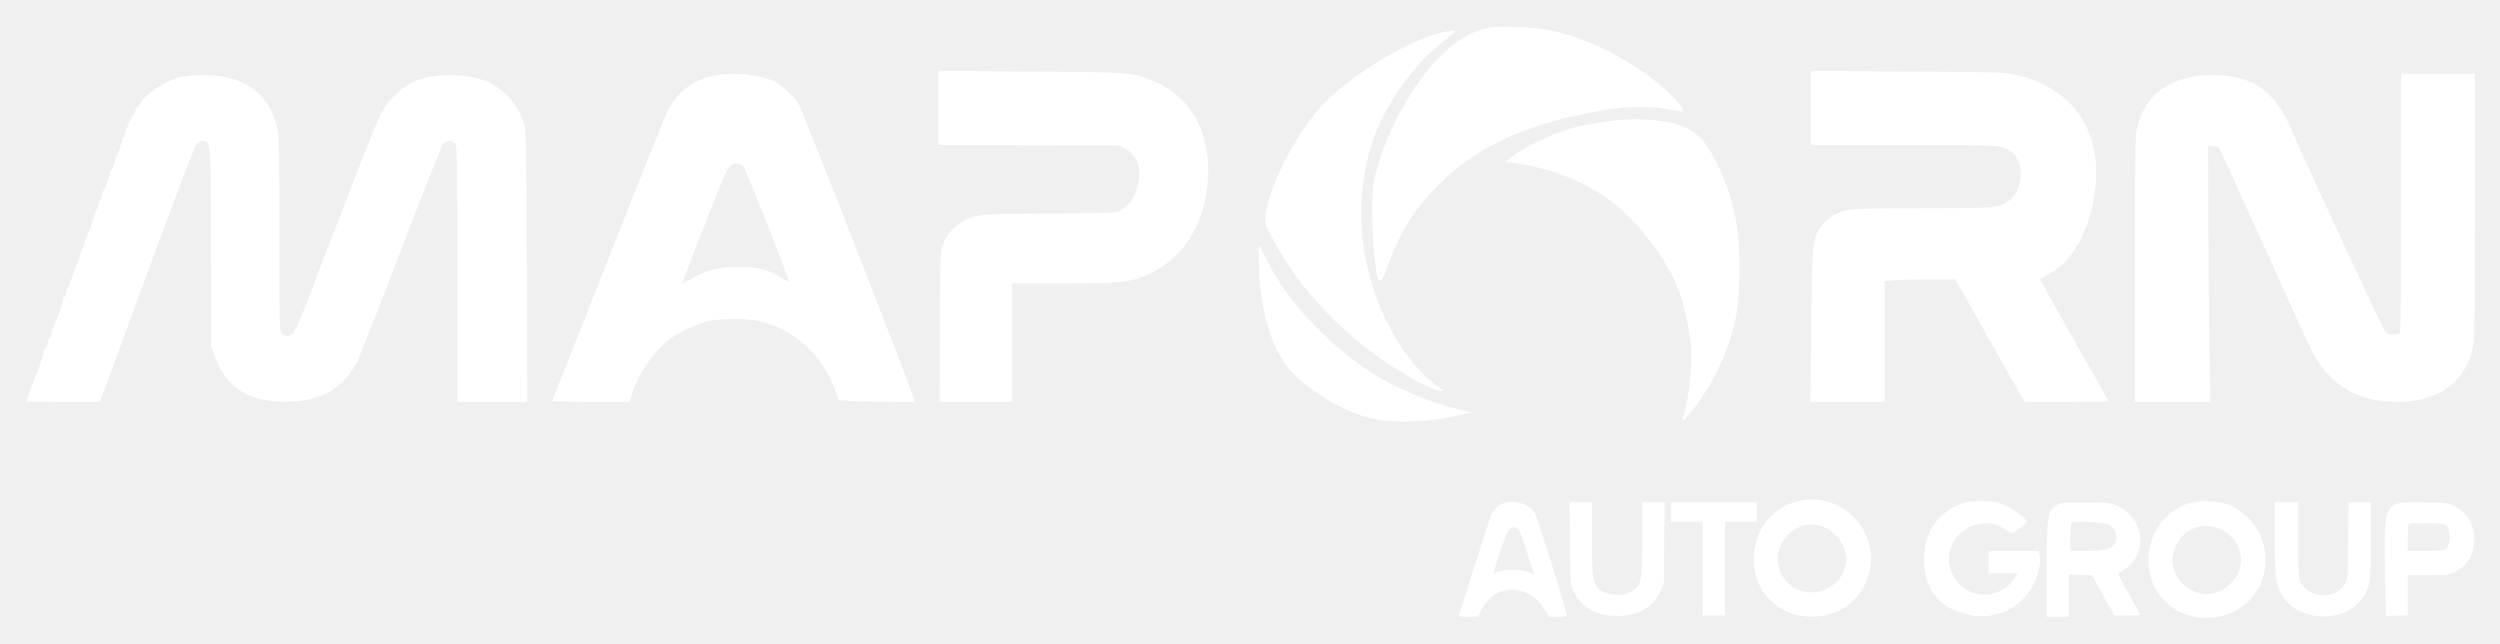
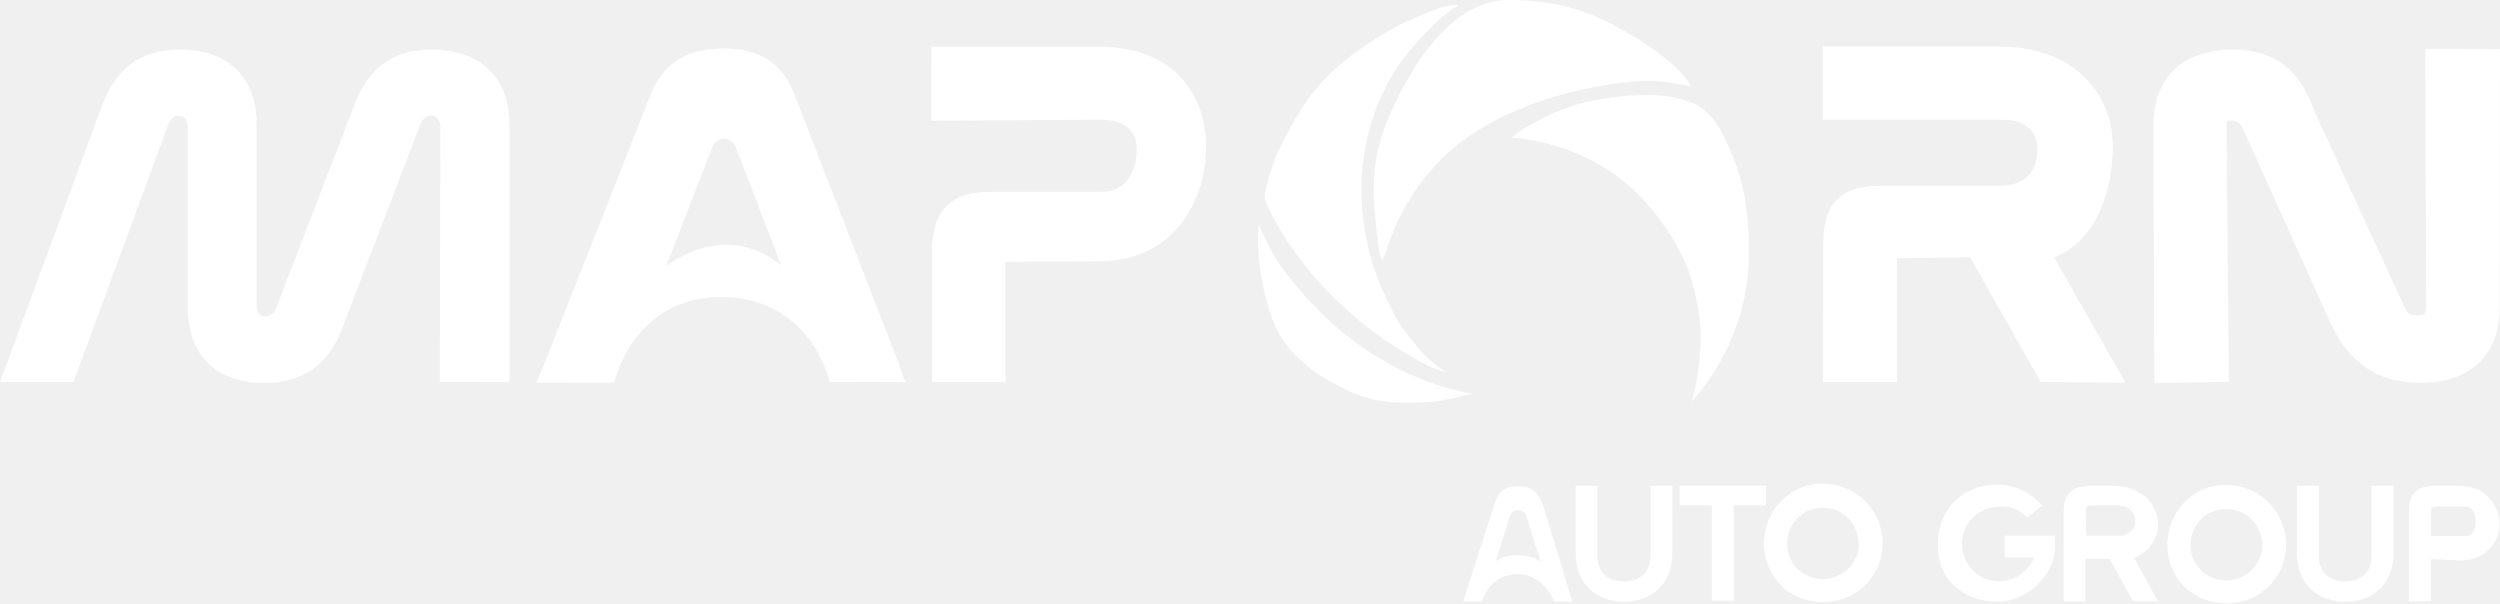
- <svg xmlns="http://www.w3.org/2000/svg" viewBox="0 0 1897 488" role="img" aria-label="Maporn Auto Group">
-   <path fill="#FFFFFF" fill-rule="evenodd" d="M 1127.109 21.508 C 1115.238 24.862, 1105.632 30.626, 1094.621 41 C 1071.296 62.976, 1048.534 105.496, 1042.428 138.500 C 1039.821 152.591, 1041.847 199.491, 1045.570 211.220 C 1046.584 214.416, 1048.799 213.097, 1050.558 208.250 C 1062.456 175.464, 1071.647 160.298, 1091.962 139.928 C 1119.126 112.689, 1155.423 95.370, 1205.885 85.569 C 1231.691 80.557, 1250.307 79.922, 1268.430 83.435 C 1272.792 84.281, 1276.580 84.753, 1276.849 84.485 C 1278.759 82.574, 1266.064 68.987, 1253.614 59.618 C 1228.999 41.093, 1202.284 28.416, 1176.500 23.024 C 1162.874 20.174, 1134.869 19.314, 1127.109 21.508 M 1097 24.023 C 1070.986 28.575, 1021.664 58.578, 1000.872 82.500 C 981.647 104.620, 961.806 144.220, 960.243 163.593 C 959.774 169.402, 959.995 170.162, 964.975 179.856 C 985.547 219.906, 1022.315 257.956, 1065.122 283.497 C 1078.392 291.414, 1087.083 295.491, 1093.178 296.657 C 1096.251 297.245, 1096.023 296.938, 1090.126 292.557 C 1068.059 276.163, 1049.085 245.412, 1039.542 210.577 C 1030.023 175.829, 1030.767 139.240, 1041.646 107 C 1051.153 78.828, 1073.351 47.909, 1096.948 29.969 C 1106.232 22.911, 1106.236 22.407, 1097 24.023 M 712 81.882 L 712 109.947 780.750 110.223 L 849.500 110.500 853.692 112.741 C 862.380 117.385, 866.084 126.507, 863.984 138.089 C 861.852 149.845, 855.285 158.710, 847 161.015 C 844.971 161.579, 824.371 162, 798 162.014 C 772.975 162.028, 749.386 162.490, 745.581 163.040 C 731.065 165.138, 720.682 172.724, 715.804 184.798 C 713.505 190.488, 713.499 190.624, 713.211 247.750 L 712.923 305 740.461 305 L 768 305 768 260 L 768 215 806.369 215 C 847.873 215, 856.687 214.226, 868.224 209.565 C 897.428 197.769, 915.096 170.224, 916.711 133.968 C 918.299 98.328, 901.861 71.091, 872.242 60.286 C 857.293 54.833, 856.780 54.799, 781.750 54.290 L 712 53.817 712 81.882 M 1374 81.912 L 1374 110 1443.841 110 C 1518.453 110, 1519.027 110.035, 1525.950 114.965 C 1536.583 122.536, 1535.416 145.064, 1523.999 152.620 C 1516.034 157.891, 1514.722 158, 1459.508 158 C 1425.663 158, 1406.441 158.380, 1402.746 159.122 C 1393.989 160.881, 1386.133 165.734, 1381.775 172.078 C 1375.234 181.598, 1375.125 182.699, 1374.361 247.119 L 1373.675 305 1401.838 305 L 1430 305 1430 259.148 L 1430 213.296 1438.250 212.654 C 1442.787 212.301, 1454.874 212.009, 1465.108 212.006 L 1483.716 212 1509.989 258.500 L 1536.263 305 1568.131 305 C 1585.659 305, 1600 304.782, 1600 304.516 C 1600 304.249, 1588.300 283.482, 1574 258.366 C 1559.700 233.250, 1548 212.412, 1548 212.059 C 1548 211.706, 1550.385 210.247, 1553.300 208.817 C 1572.891 199.209, 1586.697 173.801, 1590.038 141.205 C 1594.471 97.970, 1571.686 66.167, 1529.518 56.731 C 1521.036 54.833, 1516.143 54.687, 1447.250 54.268 L 1374 53.824 1374 81.912 M 541.131 57.541 C 526.276 60.764, 513.882 69.921, 507.349 82.500 C 505.635 85.800, 486.119 134.400, 463.980 190.500 C 441.841 246.600, 422.664 294.918, 421.364 297.874 C 420.064 300.830, 419 303.643, 419 304.124 C 419 304.606, 432.193 305, 448.317 305 L 477.635 305 479.425 299.250 C 484.026 284.472, 495.333 267.581, 506.778 258.390 C 514.079 252.526, 528.443 245.655, 537.697 243.599 C 546.705 241.598, 566.079 241.522, 575.186 243.452 C 601.867 249.106, 624.180 269.178, 633.721 296.106 L 636.417 303.712 648.958 304.352 C 655.856 304.704, 668.843 304.994, 677.817 304.996 L 694.135 305 693.456 302.750 C 689.556 289.827, 608.905 83.528, 605.957 78.933 C 602.089 72.905, 593.546 64.829, 588.096 62.049 C 576.900 56.337, 555.948 54.326, 541.131 57.541 M 1822 153.800 C 1822 228.533, 1821.717 251.883, 1820.800 252.800 C 1819.002 254.598, 1812.515 254.260, 1810.246 252.250 C 1808.565 250.760, 1752.178 129.447, 1738.550 98 C 1725.695 68.337, 1709.154 57.065, 1678.410 57.017 C 1648.149 56.970, 1628.403 70.465, 1621.978 95.585 C 1620.071 103.040, 1620 106.965, 1620 204.160 L 1620 305 1648.607 305 L 1677.214 305 1676.620 272.750 C 1676.292 255.012, 1675.907 211.250, 1675.762 175.500 L 1675.500 110.500 1679 110.787 C 1680.925 110.945, 1683.046 111.620, 1683.712 112.287 C 1684.379 112.954, 1699.725 146.350, 1717.814 186.500 C 1735.904 226.650, 1751.958 261.975, 1753.490 265 C 1767.090 291.842, 1788.643 305, 1819.010 305 C 1850.208 305, 1870.922 290.046, 1876.496 263.500 C 1877.731 257.614, 1877.968 240.551, 1877.983 156.250 L 1878 56 1850 56 L 1822 56 1822 153.800 M 136.645 58.584 C 128.217 60.624, 118.068 66.302, 111.651 72.567 C 108.591 75.555, 106.310 78, 106.582 78 C 106.855 78, 106.160 78.985, 105.039 80.189 C 103.918 81.392, 103 82.779, 103 83.270 C 103 83.762, 101.462 86.788, 99.581 89.996 C 97.701 93.205, 96.426 96.093, 96.748 96.415 C 97.070 96.737, 96.782 97, 96.108 97 C 95.434 97, 95.128 97.398, 95.429 97.885 C 96.179 99.098, 94.034 105, 92.843 105 C 92.315 105, 92.160 105.450, 92.500 106 C 92.840 106.550, 92.767 107.563, 92.338 108.250 C 91.909 108.938, 91.430 110.322, 91.274 111.326 C 91.117 112.330, 90.446 114.130, 89.782 115.326 C 89.118 116.522, 88.671 117.838, 88.788 118.250 C 88.904 118.663, 88.600 119, 88.111 119 C 87.622 119, 87.271 119.563, 87.331 120.250 C 87.516 122.366, 84.737 130, 83.783 130 C 83.287 130, 83.131 130.402, 83.434 130.894 C 83.738 131.385, 83.310 133.408, 82.482 135.389 C 81.654 137.370, 81.018 139.241, 81.069 139.548 C 81.120 139.855, 80.412 141.249, 79.496 142.647 C 78.580 144.045, 77.655 146.575, 77.441 148.269 C 77.226 149.964, 76.551 151.660, 75.940 152.037 C 75.329 152.415, 74.857 153.009, 74.891 153.357 C 75.079 155.303, 73.612 160, 72.816 160 C 72.302 160, 72.160 160.450, 72.500 161 C 72.840 161.550, 72.656 162, 72.090 162 C 71.525 162, 71.304 162.629, 71.600 163.399 C 71.895 164.168, 71.648 165.099, 71.052 165.468 C 70.455 165.837, 70.226 166.557, 70.543 167.069 C 70.859 167.581, 70.615 168, 70 168 C 69.385 168, 69.131 168.402, 69.434 168.894 C 69.959 169.742, 68.627 173.659, 65.438 180.651 C 64.647 182.384, 64 184.326, 64 184.967 C 64 185.607, 63.459 187.114, 62.798 188.316 C 62.137 189.517, 61.488 191.156, 61.356 191.958 C 61.224 192.761, 60.446 195.011, 59.628 196.958 C 58.809 198.906, 56.697 204.663, 54.933 209.750 C 53.169 214.838, 51.450 219, 51.113 219.001 C 50.776 219.001, 50.433 220.152, 50.352 221.559 C 50.271 222.966, 49.482 224.915, 48.600 225.890 C 47.718 226.865, 47.267 227.933, 47.598 228.265 C 47.929 228.596, 47.831 229.459, 47.379 230.183 C 46.927 230.908, 46.440 232.258, 46.295 233.185 C 46.151 234.111, 44.900 237.430, 43.516 240.559 C 42.132 243.689, 41 246.868, 41 247.624 C 41 248.381, 40.523 249, 39.941 249 C 39.359 249, 39.128 249.398, 39.429 249.885 C 40.179 251.098, 38.034 257, 36.843 257 C 36.315 257, 36.160 257.450, 36.500 258 C 36.840 258.550, 36.767 259.563, 36.337 260.250 C 35.908 260.938, 35.456 262.167, 35.333 262.982 C 35.210 263.797, 34.632 264.623, 34.048 264.817 C 33.465 265.012, 33.218 265.544, 33.500 266 C 33.971 266.763, 28.855 281.824, 27.254 284.386 C 26.871 284.999, 26.432 286.305, 26.279 287.289 C 26.126 288.273, 25.091 290.861, 23.980 293.039 C 22.869 295.218, 22.200 297, 22.493 297 C 22.787 297, 22.346 298.630, 21.513 300.622 C 20.681 302.614, 20 304.414, 20 304.622 C 20 304.830, 32.550 305, 47.889 305 L 75.778 305 82.332 287.250 C 85.937 277.488, 101.964 233.977, 117.948 190.560 C 135.777 142.128, 147.847 110.727, 149.179 109.310 C 151.334 107.015, 154.493 106.358, 156.600 107.765 C 159.840 109.929, 159.964 112.806, 160.022 187.650 L 160.081 262.500 162.374 269 C 171.540 294.991, 189.608 306.027, 220.875 304.734 C 244.482 303.758, 259.836 294.773, 270.337 275.789 C 272.251 272.330, 287.403 233.950, 304.009 190.500 C 320.615 147.050, 335.134 110.487, 336.275 109.250 C 338.984 106.311, 343.395 106.298, 345.443 109.223 C 346.826 111.197, 347 122.250, 347 208.223 L 347 305 373.531 305 L 400.063 305 399.768 202.250 C 399.492 105.761, 399.362 99.165, 397.641 94 C 389.469 69.467, 370.698 56.970, 342.090 57.017 C 322.192 57.050, 310.228 61.455, 298.999 72.883 C 289.827 82.218, 287.884 86.437, 263.485 150 C 251.556 181.075, 241.504 206.725, 241.148 207 C 240.792 207.275, 240.358 208.332, 240.184 209.348 C 239.172 215.256, 224.626 250.745, 222.393 252.750 C 219.298 255.531, 216.611 255.611, 214 253 C 212.037 251.037, 212 249.655, 211.983 177.750 C 211.968 117.294, 211.710 103.293, 210.501 97.588 C 206.194 77.256, 193.536 64.124, 173.244 58.935 C 164.112 56.599, 145.578 56.422, 136.645 58.584 M 1233.500 90.668 C 1215.587 91.769, 1195.443 95.643, 1182.944 100.392 C 1168.869 105.740, 1151.818 114.812, 1145.296 120.421 L 1142.524 122.806 1147.512 123.472 C 1174.800 127.117, 1199.428 136.292, 1219 150.107 C 1239.116 164.305, 1260.837 190.869, 1271.205 213.949 C 1276.487 225.708, 1281.043 243.769, 1282.941 260.470 C 1284.461 273.844, 1281.529 303.630, 1277.560 315.151 C 1275.766 320.357, 1277 319.993, 1282.313 313.750 C 1293.817 300.231, 1305.847 278.475, 1311.889 260.261 C 1317.605 243.033, 1319.133 233.389, 1319.712 210.887 C 1320.662 174.017, 1316.463 152.318, 1302.973 124.371 C 1293.502 104.749, 1285.424 97.535, 1268 93.136 C 1260.263 91.183, 1244.032 90.022, 1233.500 90.668 M 553.577 126.250 C 551.718 127.900, 546.610 139.964, 534.416 171.500 C 525.271 195.150, 517.604 214.808, 517.377 215.184 C 517.149 215.560, 520.009 214.120, 523.732 211.983 C 536.455 204.679, 544.585 202.560, 560 202.528 C 575.255 202.496, 581.837 204.121, 592.525 210.557 C 595.701 212.470, 598.431 213.902, 598.593 213.741 C 599.419 212.914, 565.988 128.362, 564.031 126.328 C 561.172 123.358, 556.871 123.326, 553.577 126.250 M 955.255 202.750 C 956.151 232.098, 963.174 258.672, 974.349 275 C 984.792 290.259, 1010.160 307.715, 1033 315.360 C 1052.776 321.979, 1080.603 321.541, 1111.200 314.129 C 1113.235 313.637, 1115.147 313.481, 1115.450 313.783 C 1115.752 314.086, 1116 313.910, 1116 313.392 C 1116 312.874, 1112.182 311.665, 1107.516 310.704 C 1086.820 306.444, 1057.827 294.096, 1038.500 281.311 C 1006.615 260.218, 976.371 227.650, 962.293 199.250 C 958.681 191.963, 955.505 186, 955.235 186 C 954.965 186, 954.974 193.537, 955.255 202.750 M 1363.105 380.583 C 1341.503 386.392, 1328.318 407.059, 1331.159 430.660 C 1334.762 460.584, 1368.093 477.009, 1396.375 462.797 C 1412.539 454.675, 1422.186 435.407, 1419.178 417.252 C 1414.745 390.504, 1388.948 373.633, 1363.105 380.583 M 1491.618 381.051 C 1485.202 382.658, 1476.301 387.970, 1471.597 393 C 1462.875 402.324, 1459.486 412.726, 1460.161 428.101 C 1461.078 448.983, 1472.897 462.237, 1494.565 466.681 C 1514.609 470.792, 1534.470 461.037, 1543.504 442.645 C 1547.122 435.279, 1548.902 425.730, 1547.613 420.596 L 1546.962 418 1527.981 418 L 1509 418 1509 426.500 L 1509 435 1520.048 435 L 1531.096 435 1528.135 439.304 C 1516.116 456.773, 1490.473 454.687, 1481.387 435.500 C 1473.326 418.477, 1484.841 399.306, 1504.325 397.310 C 1511.906 396.533, 1516.921 398.181, 1525.097 404.134 C 1526.402 405.084, 1527.724 404.518, 1532.347 401.028 C 1535.456 398.680, 1538 396.421, 1538 396.007 C 1538 394.145, 1528.244 386.541, 1522.265 383.743 C 1516.490 381.041, 1514.417 380.621, 1505.585 380.368 C 1500.038 380.209, 1493.753 380.516, 1491.618 381.051 M 1662.024 381.546 C 1645.589 386.133, 1633.251 400.667, 1630.688 418.459 C 1626.299 448.927, 1651.172 473.043, 1682.056 468.263 C 1708.852 464.115, 1725.134 437.553, 1717.098 411.096 C 1713.237 398.386, 1701.967 386.678, 1689.523 382.451 C 1682.540 380.079, 1668.891 379.630, 1662.024 381.546 M 1139.415 382.421 C 1135.610 384.078, 1132.594 387.806, 1130.607 393.308 C 1128.625 398.797, 1107 466.698, 1107 467.434 C 1107 467.745, 1110.298 468, 1114.329 468 L 1121.658 468 1124.031 462.934 C 1133.609 442.485, 1160.703 442.328, 1172.175 462.656 L 1175.191 468 1182.095 468 C 1185.893 468, 1189 467.603, 1189 467.117 C 1189 464.406, 1166.831 393.417, 1164.859 389.811 C 1160.658 382.133, 1148.313 378.547, 1139.415 382.421 M 1191.197 412.250 C 1191.497 443.166, 1191.526 443.554, 1193.968 448.500 C 1200.245 461.215, 1211.024 467.375, 1227 467.375 C 1242.819 467.375, 1253.760 461.297, 1259.694 449.214 L 1262.500 443.500 1262.803 412.250 L 1263.105 381 1254.553 381 L 1246 381 1246 409.540 C 1246 440.858, 1245.637 442.994, 1239.487 447.831 C 1233.507 452.535, 1220.442 452.495, 1214.415 447.754 C 1208.515 443.114, 1208.046 440.289, 1208.022 409.250 L 1208 381 1199.447 381 L 1190.895 381 1191.197 412.250 M 1268 388.500 L 1268 396 1280 396 L 1292 396 1292 431.500 L 1292 467 1300.500 467 L 1309 467 1309 431.500 L 1309 396 1321 396 L 1333 396 1333 388.500 L 1333 381 1300.500 381 L 1268 381 1268 388.500 M 1562.500 382.371 C 1553.532 386.479, 1553.012 389.208, 1553.006 432.250 L 1553 468 1561.500 468 L 1570 468 1570 451.961 L 1570 435.922 1578.730 436.211 L 1587.460 436.500 1595.915 451.750 L 1604.370 467 1614.185 467 C 1619.583 467, 1624 466.825, 1624 466.610 C 1624 466.396, 1620.885 460.591, 1617.077 453.710 C 1613.270 446.829, 1609.466 439.867, 1608.623 438.238 L 1607.092 435.277 1611.889 432.169 C 1630.334 420.217, 1627.345 393.384, 1606.500 383.800 C 1601.956 381.710, 1599.858 381.478, 1583.500 381.248 C 1569.912 381.058, 1564.765 381.333, 1562.500 382.371 M 1726 407.316 C 1726 435.348, 1726.774 442.674, 1730.503 449.960 C 1741.815 472.058, 1779.140 474.110, 1792.866 453.389 C 1798.559 444.794, 1799 441.661, 1799 409.818 L 1799 381 1790.556 381 L 1782.111 381 1781.806 410.250 C 1781.506 438.956, 1781.456 439.570, 1779.149 443.281 C 1772.164 454.516, 1753.979 454.366, 1746.250 443.010 C 1744.043 439.767, 1744 439.145, 1744 410.352 L 1744 381 1735 381 L 1726 381 1726 407.316 M 1818.071 382.709 C 1809.699 387.081, 1809.099 390.823, 1809.772 434.500 L 1810.280 467.500 1818.640 467.177 L 1827 466.853 1827 451.640 L 1827 436.428 1842.250 436.464 C 1855.764 436.496, 1858.012 436.258, 1862 434.376 C 1872.062 429.626, 1877.446 420.955, 1877.446 409.500 C 1877.446 397.833, 1872.516 389.474, 1862.500 384.161 C 1857.703 381.616, 1856.771 381.497, 1839.500 381.214 C 1823.776 380.956, 1821.066 381.145, 1818.071 382.709 M 1571.667 396.667 C 1571.300 397.033, 1571 401.983, 1571 407.667 L 1571 418 1583.532 418 C 1597.128 418, 1601.545 416.915, 1604.369 412.883 C 1608.029 407.659, 1605.406 400.180, 1599.018 397.624 C 1594.888 395.972, 1573.124 395.210, 1571.667 396.667 M 1827.667 397.667 C 1827.300 398.033, 1827 402.758, 1827 408.167 L 1827 418 1839.918 418 C 1847.023 418, 1853.565 417.720, 1854.455 417.379 C 1860.242 415.158, 1860.242 399.842, 1854.455 397.621 C 1852.275 396.785, 1828.508 396.825, 1827.667 397.667 M 1367.994 398.934 C 1363 400.453, 1359.153 403.020, 1355.291 407.407 C 1340.814 423.853, 1352.479 449.391, 1374.500 449.464 C 1389.865 449.514, 1402.388 436.369, 1400.684 421.979 C 1398.769 405.810, 1382.679 394.467, 1367.994 398.934 M 1665.463 400.591 C 1656.849 403.650, 1651.115 410.704, 1648.919 420.943 C 1645.972 434.685, 1657.358 449.179, 1672.272 450.672 C 1683.885 451.835, 1696.153 443.161, 1699.583 431.363 C 1705.194 412.060, 1684.846 393.709, 1665.463 400.591 M 1144.696 401.783 C 1143.454 403.155, 1132.887 433.898, 1133.392 434.668 C 1133.453 434.760, 1135.977 434.168, 1139.001 433.352 C 1145.530 431.590, 1156.588 432.219, 1161.223 434.615 C 1163.600 435.844, 1164.175 435.898, 1163.775 434.851 C 1163.491 434.108, 1161.132 426.750, 1158.531 418.500 C 1155.931 410.250, 1153.103 402.712, 1152.247 401.750 C 1150.242 399.496, 1146.752 399.512, 1144.696 401.783" />
+ <svg xmlns="http://www.w3.org/2000/svg" id="Layer_2" viewBox="0 0 999.06 241.08">
+   <g id="Layer_1-2">
+     <g>
+       <path d="m317.48,37.74c-4.65-12.22-13.64-18.38-28.45-18.38s-24.13,6.15-28.97,18.35l-43.09,109.09-2.67,6.13,31.07-.05.64-1.97c6.91-21.4,22.99-32.16,41.66-32.16h1.13c18.66,0,35.27,10.47,42.19,31.88l.64,1.97,30.13.11-2.65-7.57-41.62-107.39Zm-19.4,31.58l14.05,36.63c-22.89-18.51-45.88.38-45.88.38l14.35-37.03,4.17-10.76c1.61-4.16,7.51-4.17,9.12,0l4.18,10.77Zm-94.48-19.71v103.08l-27.84-.05.22-102.21c0-1.3-.72-4.18-3.83-4.18-2.16,0-3.57,1.77-4.16,3.42l-30.29,79.09c-5.77,16.83-16.05,24.27-32.27,24.27-19.02,0-30.38-11.15-30.38-29.82V50.57c0-2.66-1.39-4.31-3.62-4.31-.67,0-2.71,0-4.19,3.51l-37.88,102.92H0L39.93,44.48c5.82-17.02,15.71-24.65,32.05-24.65,19.14,0,30.57,11.08,30.57,29.64v72.83c0,2.59,1.29,4.13,3.44,4.13,2.02,0,3.61-1.18,4.34-3.24l30.31-78.69c5.85-17.06,15.74-24.68,32.06-24.68,19.14,0,30.9,11.23,30.9,29.78Zm278.37,9.2c0,19.39-11.26,45.63-42.96,45.63l-36.89.2c-.12,0-.21,0-.29.01,0,.07,0-.04,0,.08v47.94h-29.41v-52.38c0-15.43,7.21-23.61,22.52-23.61h44.91c13.48,0,14.43-13.39,14.43-16.75,0-4.15-1.4-12.09-14.34-12.09l-67.74.38.03-29.57h66.79c31.66,0,42.95,20.75,42.95,40.17Zm276.09,44.37v.3s-.01,49.23-.01,49.23h-29.5l.06-55.83c0-15.43,7.13-22.62,22.43-22.62h48.61c3.41,0,14.53-1.05,14.53-14.53,0-4.09-1.42-11.9-14.53-11.9h-71.22v-29.2h70.48c31.67,0,45.44,20.5,45.44,39.92,0,14.7-5.13,37.35-23.51,44.26l28.59,50.13-33.92-.29-28.2-49.84-28.97.37h-.29Zm241-83.61l-.11,103.22c0,18.91-11.77,30.2-31.49,30.2-21.28,0-30.43-12.12-35.85-23.27l-35.01-77.72c-1.26-2.8-2.18-3.81-4.82-3.83-1.91-.02-2.01-.25-2.01,2.76l.93,101.67-29.78.51-.34-103.29c0-18.79,11.77-30.01,31.49-30.01,21,0,28.45,12.55,32.94,24.87l36.38,79.08c1.24,2.46,2.86,2.29,5.34,2.29,2.08,0,2.85-.72,2.85-4.18l-.39-102.37,29.88.08Z" fill="#fff" />
+       <g>
+         <g>
+           <path d="m617.6,204.99l10.72,35.42-7.27-.06c-3.15-7.91-9.49-11.11-14.86-10.93-5.59.18-11.38,3-13.96,10.92h-7.48l11.33-35.41c1.87-6.33,3.15-10.66,10.46-10.66,7.31,0,9.21,4.4,11.08,10.72Zm-7.69,1.18c-1.05-3.11-5.45-3.08-6.46.04h0s-5.76,18.18-5.76,18.18c2.35-2.04,5.89-2.52,8.87-2.44,2.97-.08,6.81.55,9.16,2.59l-5.76-18.26-.04-.12Z" fill="#fff" />
+           <path d="m629.67,221.11v-26.98h8.79v28.48c.07,6.5,4.49,9.75,10.53,9.72,6.09-.03,10.53-3.37,10.53-10.03v-28.17h8.79v26.98c0,12.94-9.09,19.41-19.32,19.41s-19.32-6.47-19.32-19.41Z" fill="#fff" />
+           <path d="m684.09,201.94h-12.89v-7.82h34.57v7.82h-12.89v38.1h-8.79v-38.1Z" fill="#fff" />
+           <path d="m704.91,217.36c0-12.62,9.58-24.08,23.48-24.08s23.98,11.27,23.98,23.88-9.86,23.42-23.82,23.42-23.64-10.61-23.64-23.22Zm9.28-.07c0,8.02,6.31,14.1,14.24,14.15,8.33.05,14.59-7.25,14.44-13.95-.18-8.02-6.12-14.54-14.39-14.54s-14.29,6.32-14.29,14.34Z" fill="#fff" />
+           <path d="m774.42,217.79c0-15.71,11.36-24.04,23.14-24.12,7.48-.05,14.3,3.18,18.51,8.45l-5.96,4.7c-3.23-3.23-6.04-4.3-10.34-4.38-8.14-.14-15.87,5.79-15.7,15.07.17,8.97,7.39,14.96,15.2,14.76,6.42-.16,11.7-4.48,13.6-9.41l-11.79-.09v-8.71s20.03.04,20.03.04l.16,5.41c-.48,10.33-11.25,20.96-22.92,20.96s-23.93-6.88-23.93-22.68Z" fill="#fff" />
+           <path d="m833.47,240.34h-8.79l.04-35.79c0-6.89,2.75-10.43,10.9-10.43h8.83c19.94.18,24.12,22.49,8.34,28.79l9.59,17.4-9.98-.1-9.37-16.87h-9.55v16.99Zm.04-35.79l.24,9.55h12.63c9.14.25,9.41-11.99-.24-12.16h-10.53c-1.75,0-2.1.86-2.1,2.61Z" fill="#fff" />
+           <path d="m917.89,221.11v-26.98h8.79v28.48c.07,6.5,4.49,9.75,10.53,9.72,6.09-.03,10.53-3.37,10.53-10.03v-28.17h8.79v26.98c0,12.94-9.09,19.41-19.32,19.41s-19.32-6.47-19.32-19.41Z" fill="#fff" />
+           <path d="m971.46,223.45v16.81s-8.81.07-8.81.07v-35.78c0-6.89,2.74-10.43,10.89-10.43h8.83c21.02,0,22.32,28.67,1.57,29.88l-12.47-.56Zm.04-19.53v10.31s13.74-.02,13.74-.02c5.62.43,5.39-12.06,0-11.78h-11.69c-1.16,0-2.05.32-2.05,1.48Z" fill="#fff" />
+         </g>
+         <path d="m866.12,217.86c0-12.62,9.58-24.08,23.48-24.08s23.98,11.27,23.98,23.88-9.86,23.42-23.82,23.42-23.64-10.61-23.64-23.22Zm9.28-.07c0,8.02,6.31,14.1,14.24,14.15,8.33.05,14.59-7.25,14.44-13.95-.18-8.02-6.12-14.54-14.39-14.54s-14.29,6.32-14.29,14.34Z" fill="#fff" />
+       </g>
+       <g>
+         <path d="m505.41,79.63c-.38-4.9,5.06-18.66,5.06-18.66,9.27-18.65,16.57-30.23,35.18-42.82,5.56-3.76,11.31-7.25,17.43-9.94,5.33-2.34,13.8-6.53,19.66-6.23.39.02-2.23,1.47-2.24,1.48-.76.78-2.7,2.03-3.53,2.72-1.49,1.24-2.77,2.35-4.49,4.19-1.24,1.32-3.36,3.31-4.59,4.68-1.45,1.62-1.83,2.07-3.78,4.32-2.78,3.2-5.29,6.65-7.5,10.29-5.94,9.8-9.85,21.13-11.55,32.52-2.8,18.67.42,38.78,8.28,55.75,2.77,5.98,5.83,12.13,10.09,17.15,1.54,1.81,3.03,3.61,4.57,5.41,1.45,1.69,3.12,3.17,4.84,4.55s3.41,2.91,5.37,3.8c-2.32-.44-7.67-2.73-7.67-2.73-49.84-25.82-65.14-66.47-65.14-66.47Z" fill="#fff" />
+         <path d="m552.96,52.05c-.75,2.65-1.73,5.32-2.33,7.99-.79,3.49-1.34,7.06-1.54,10.66-.41,7.6.23,15.26,1.19,22.79.39,3,.63,6.16,1.35,9.09.09.37.19.62.29.79.89,1.41,2.28-3.69,2.6-4.69,1.33-4.07,2.96-8.04,4.85-11.87,3.75-7.57,8.56-14.61,14.26-20.74l.17-.18c10.92-11.71,24.02-18.64,36.23-23.44,13.42-5.27,30.66-9.03,44.62-10.01,7.06-.5,13.39.45,21.17,2.08,0,0-4.13-10.12-30.87-24.46C631.09,2.62,616.99-.08,602.53,0c-31.53.19-49.57,52.05-49.57,52.05Z" fill="#fff" />
+         <path d="m675.84,160.56s22.75-22.43,23.07-58.53c.08-8.88-.41-16.96-2.2-25.66-1.46-7.09-4.12-14.4-8.09-22.42-2.95-5.95-7.26-11.23-13.96-13.42-4.24-1.39-7.2-2.29-13.79-2.51-8.1-.27-15.89.69-23.87,2.03,0,0-16.88,2.74-33.22,15.07,0,0,16.16-.1,35.22,10.61,19.05,10.71,29.67,29.13,33.66,37.38s7.03,22.78,7.03,31.2-2.12,23.35-3.85,26.26Z" fill="#fff" />
+         <path d="m503.04,89.67s-2.33,16.15,5.55,38.2c6.46,18.1,27.6,27.45,34.98,30.23,7.05,2.65,14.76,3.01,22.21,2.8,3.69-.11,7.37-.25,11-.95,2.11-.41,4.21-.88,6.31-1.32,1.68-.35,4.35-1.43,6.04-1.16-15.99-2.58-32.1-9.81-45.33-19.12l-.06-.04c-21.85-15.4-34.29-35.57-34.29-35.57,0,0-4.75-8.71-6.4-13.07Z" fill="#fff" />
+       </g>
+     </g>
+   </g>
</svg>
